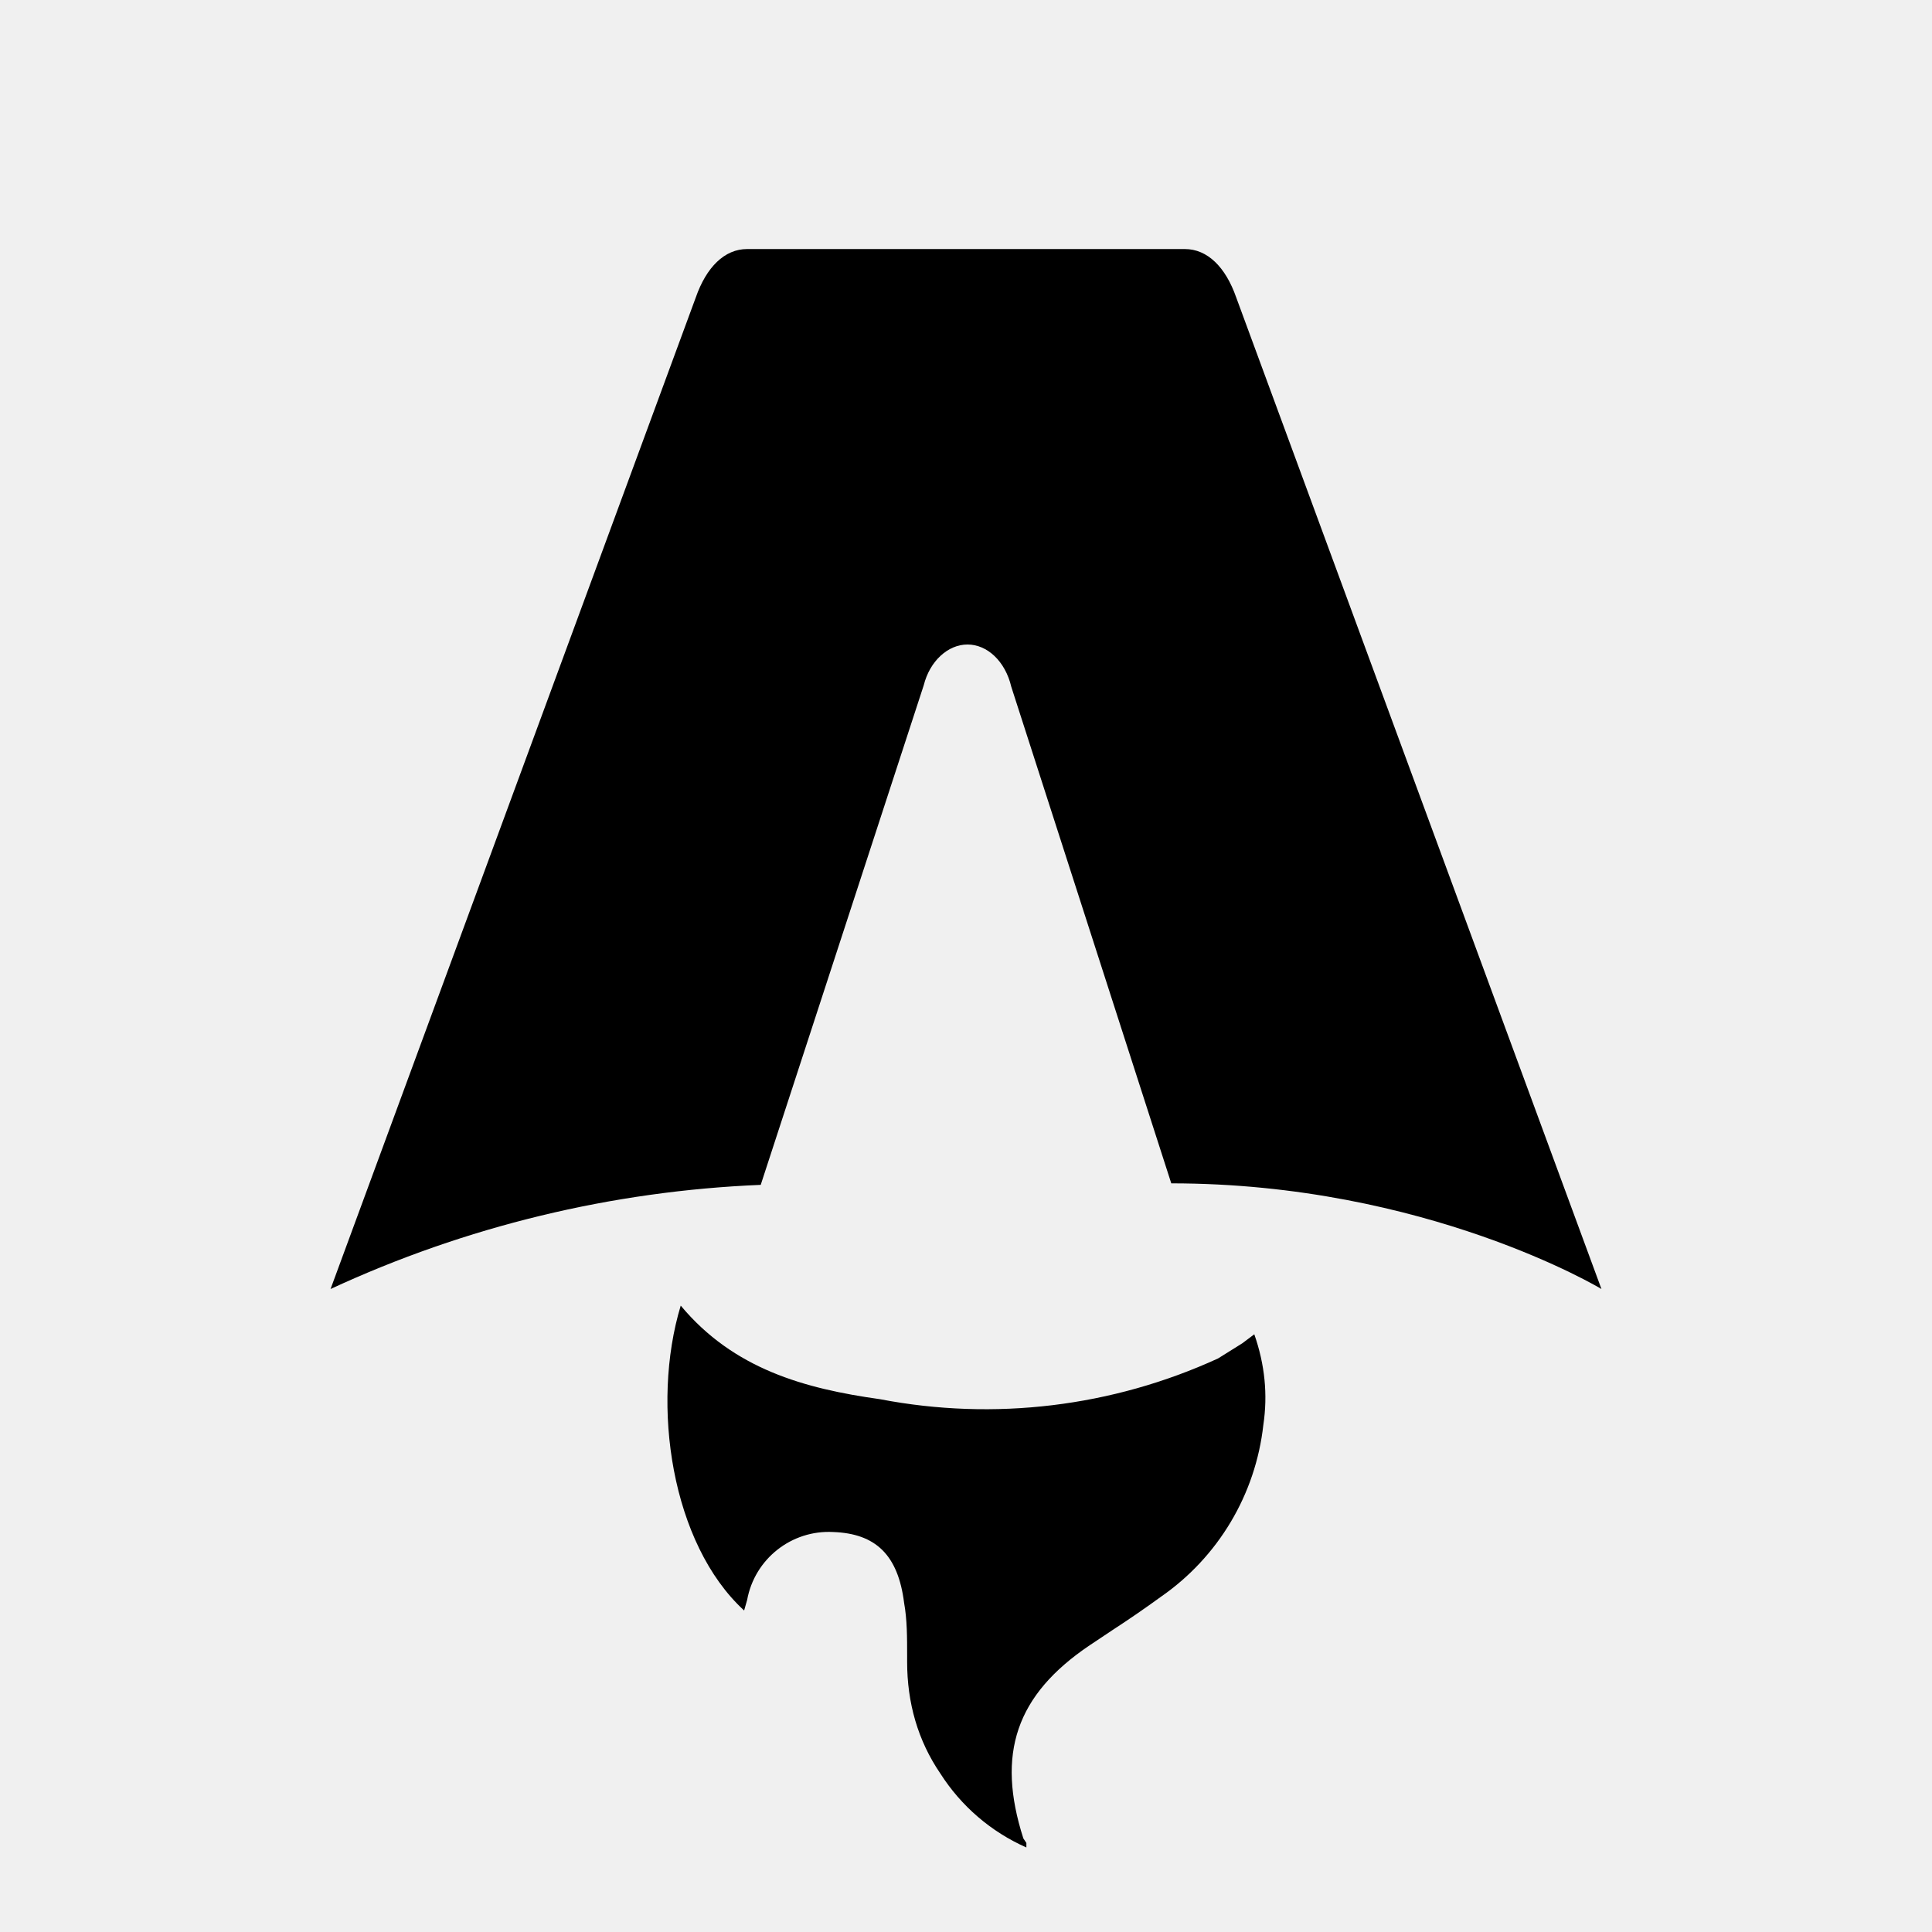
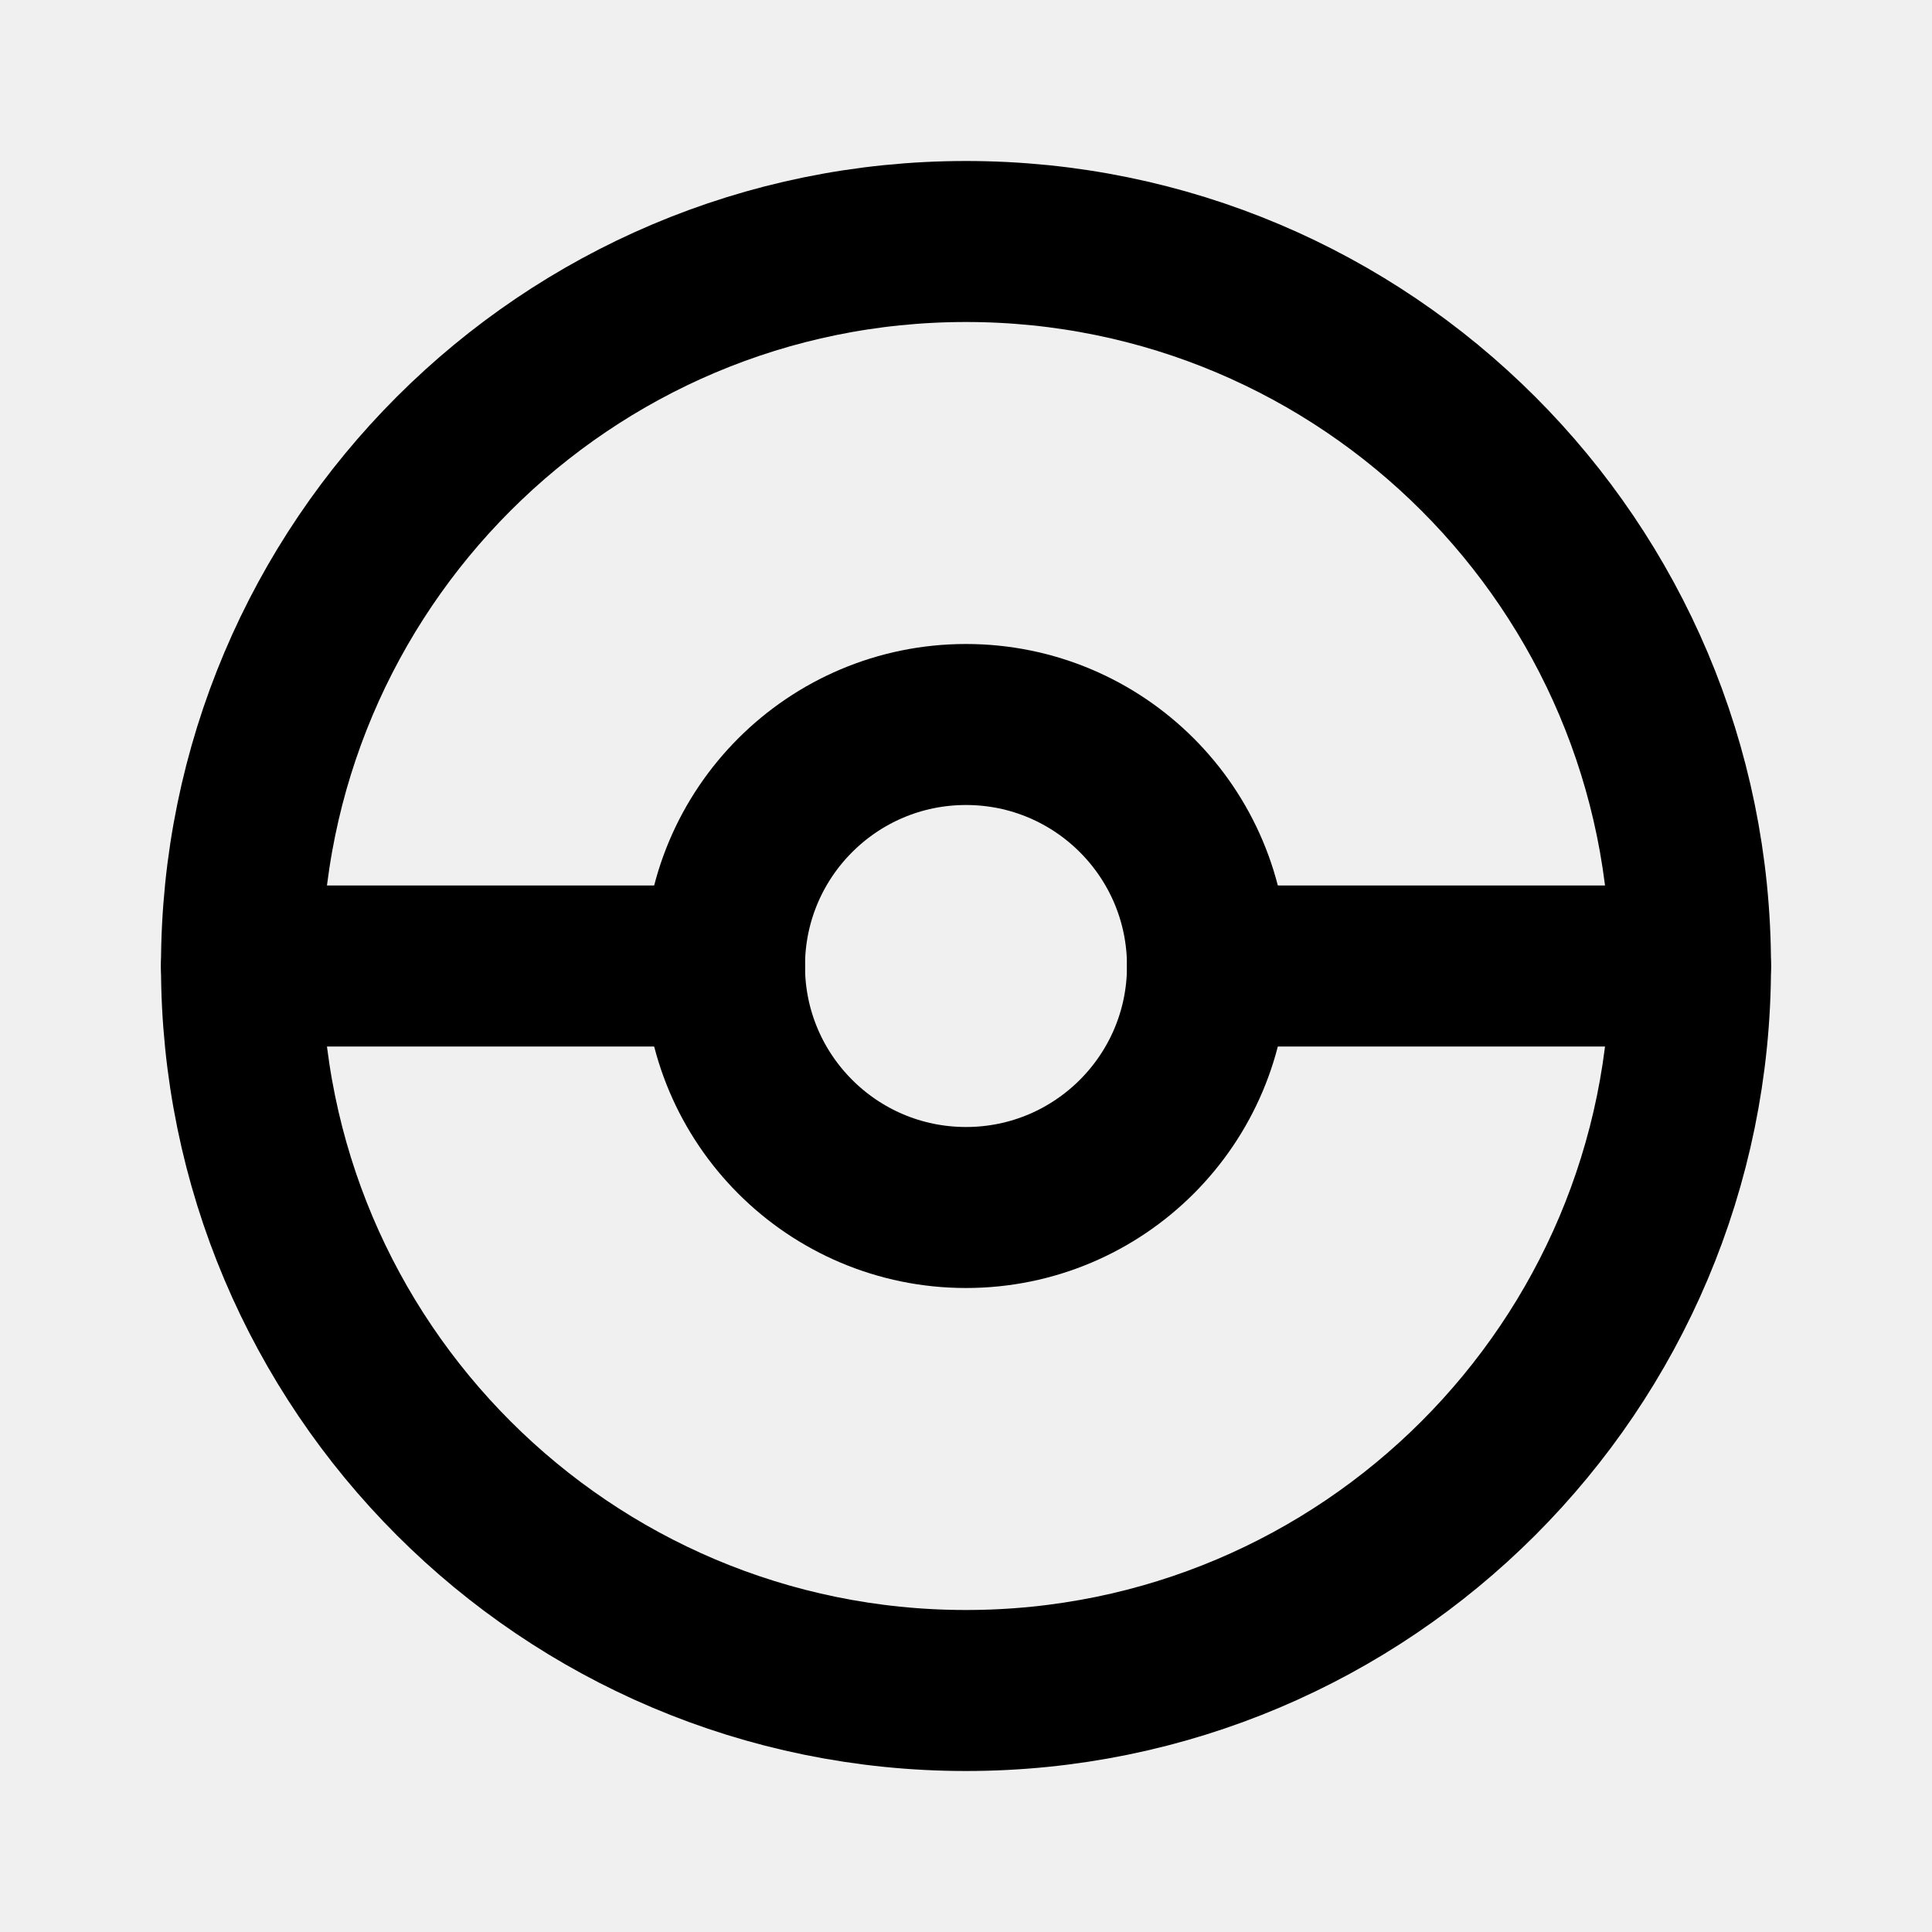
- <svg xmlns="http://www.w3.org/2000/svg" fill="none" viewBox="0 0 128 128">
-   <path d="M50.4 78.5a75.1 75.1 0 0 0-28.5 6.9l24.2-65.7c.7-2 1.9-3.2 3.4-3.2h29c1.5 0 2.7 1.2 3.4 3.2l24.2 65.7s-11.6-7-28.5-7L67 45.5c-.4-1.7-1.6-2.8-2.9-2.8-1.3 0-2.5 1.1-2.9 2.7L50.4 78.5Zm-1.1 28.2Zm-4.2-20.2c-2 6.6-.6 15.8 4.2 20.2a17.5 17.5 0 0 1 .2-.7 5.5 5.5 0 0 1 5.7-4.5c2.8.1 4.3 1.5 4.7 4.7.2 1.1.2 2.3.2 3.5v.4c0 2.7.7 5.2 2.2 7.4a13 13 0 0 0 5.7 4.9v-.3l-.2-.3c-1.8-5.6-.5-9.5 4.4-12.8l1.5-1a73 73 0 0 0 3.2-2.2 16 16 0 0 0 6.8-11.4c.3-2 .1-4-.6-6l-.8.6-1.6 1a37 37 0 0 1-22.4 2.7c-5-.7-9.7-2-13.2-6.2Z" />
-   <style>
-         path { fill: #000; }
-         @media (prefers-color-scheme: dark) {
-             path { fill: #FFF; }
-         }
-     </style>
+ <svg xmlns="http://www.w3.org/2000/svg" width="24" height="24" viewBox="0 0 24 24" fill="none" stroke="currentColor" stroke-width="2" stroke-linecap="round" stroke-linejoin="round" class="icon icon-tabler icons-tabler-outline icon-tabler-pokeball">
+   <path stroke="none" d="M0 0h24v24H0z" fill="none" />
+   <path d="M12 12m-9 0a9 9 0 1 0 18 0a9 9 0 1 0 -18 0" />
+   <path d="M12 12m-3 0a3 3 0 1 0 6 0a3 3 0 1 0 -6 0" />
+   <path d="M3 12h6" />
+   <path d="M15 12h6" />
</svg>
